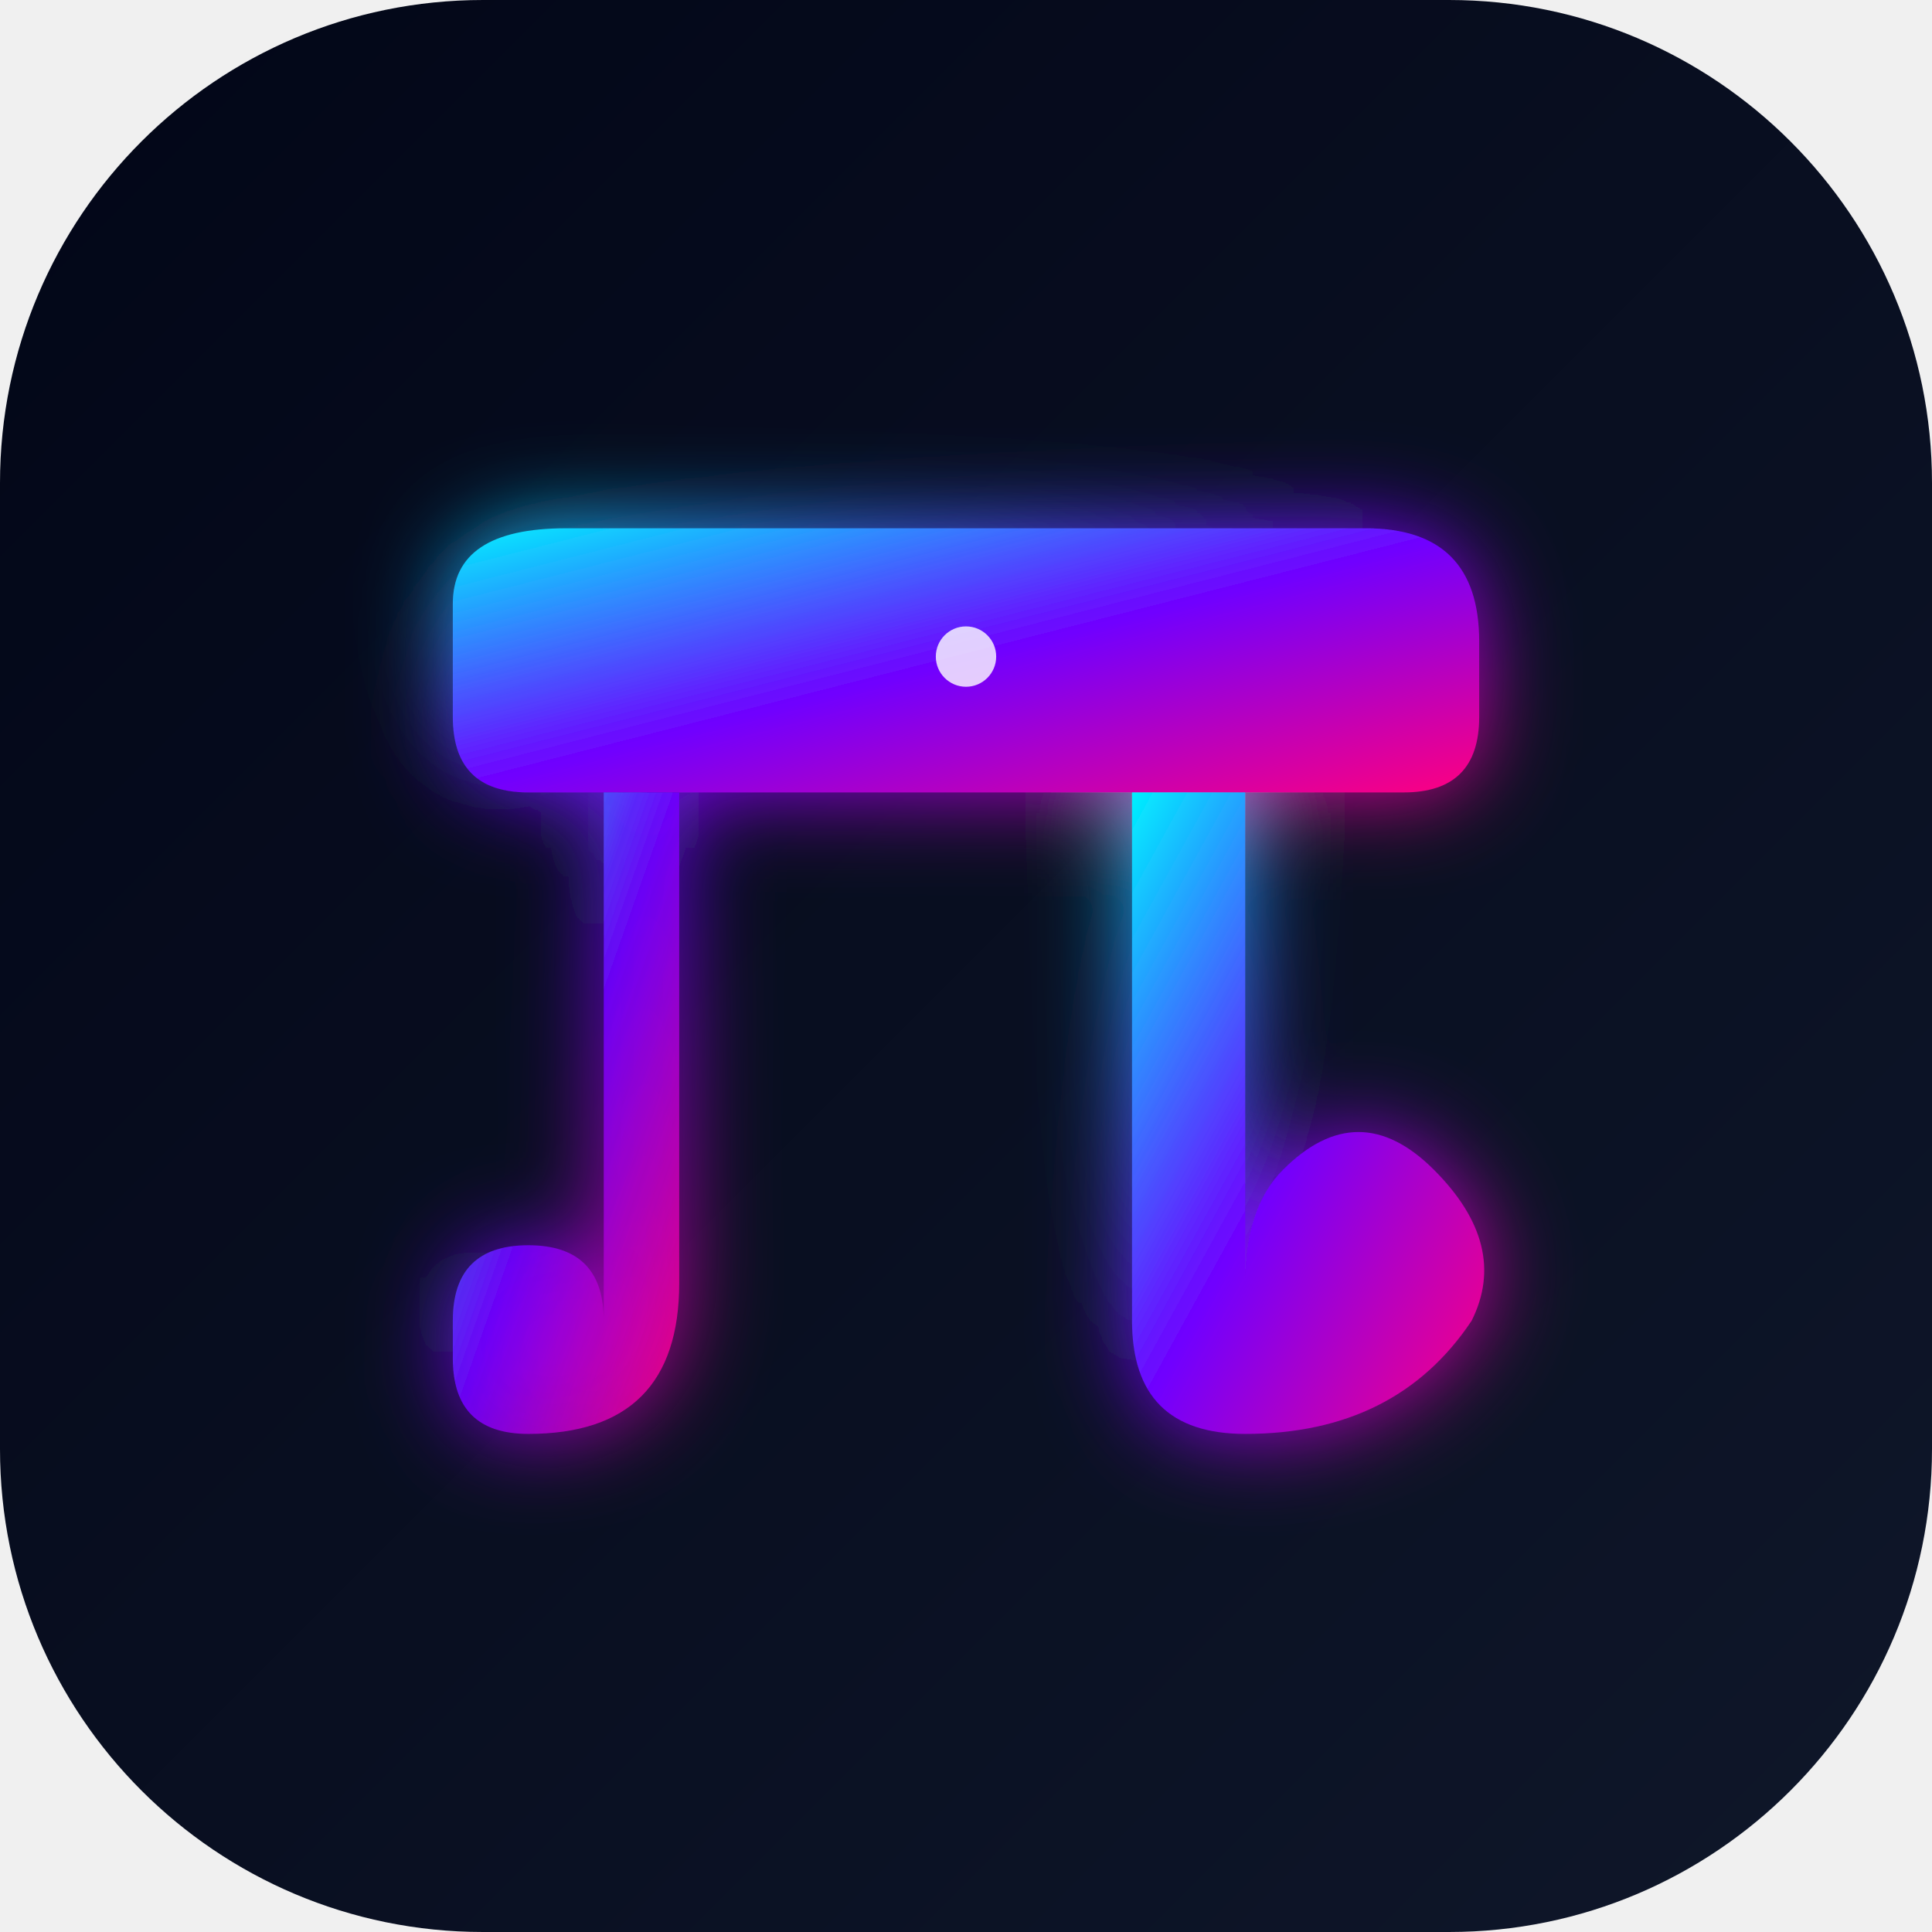
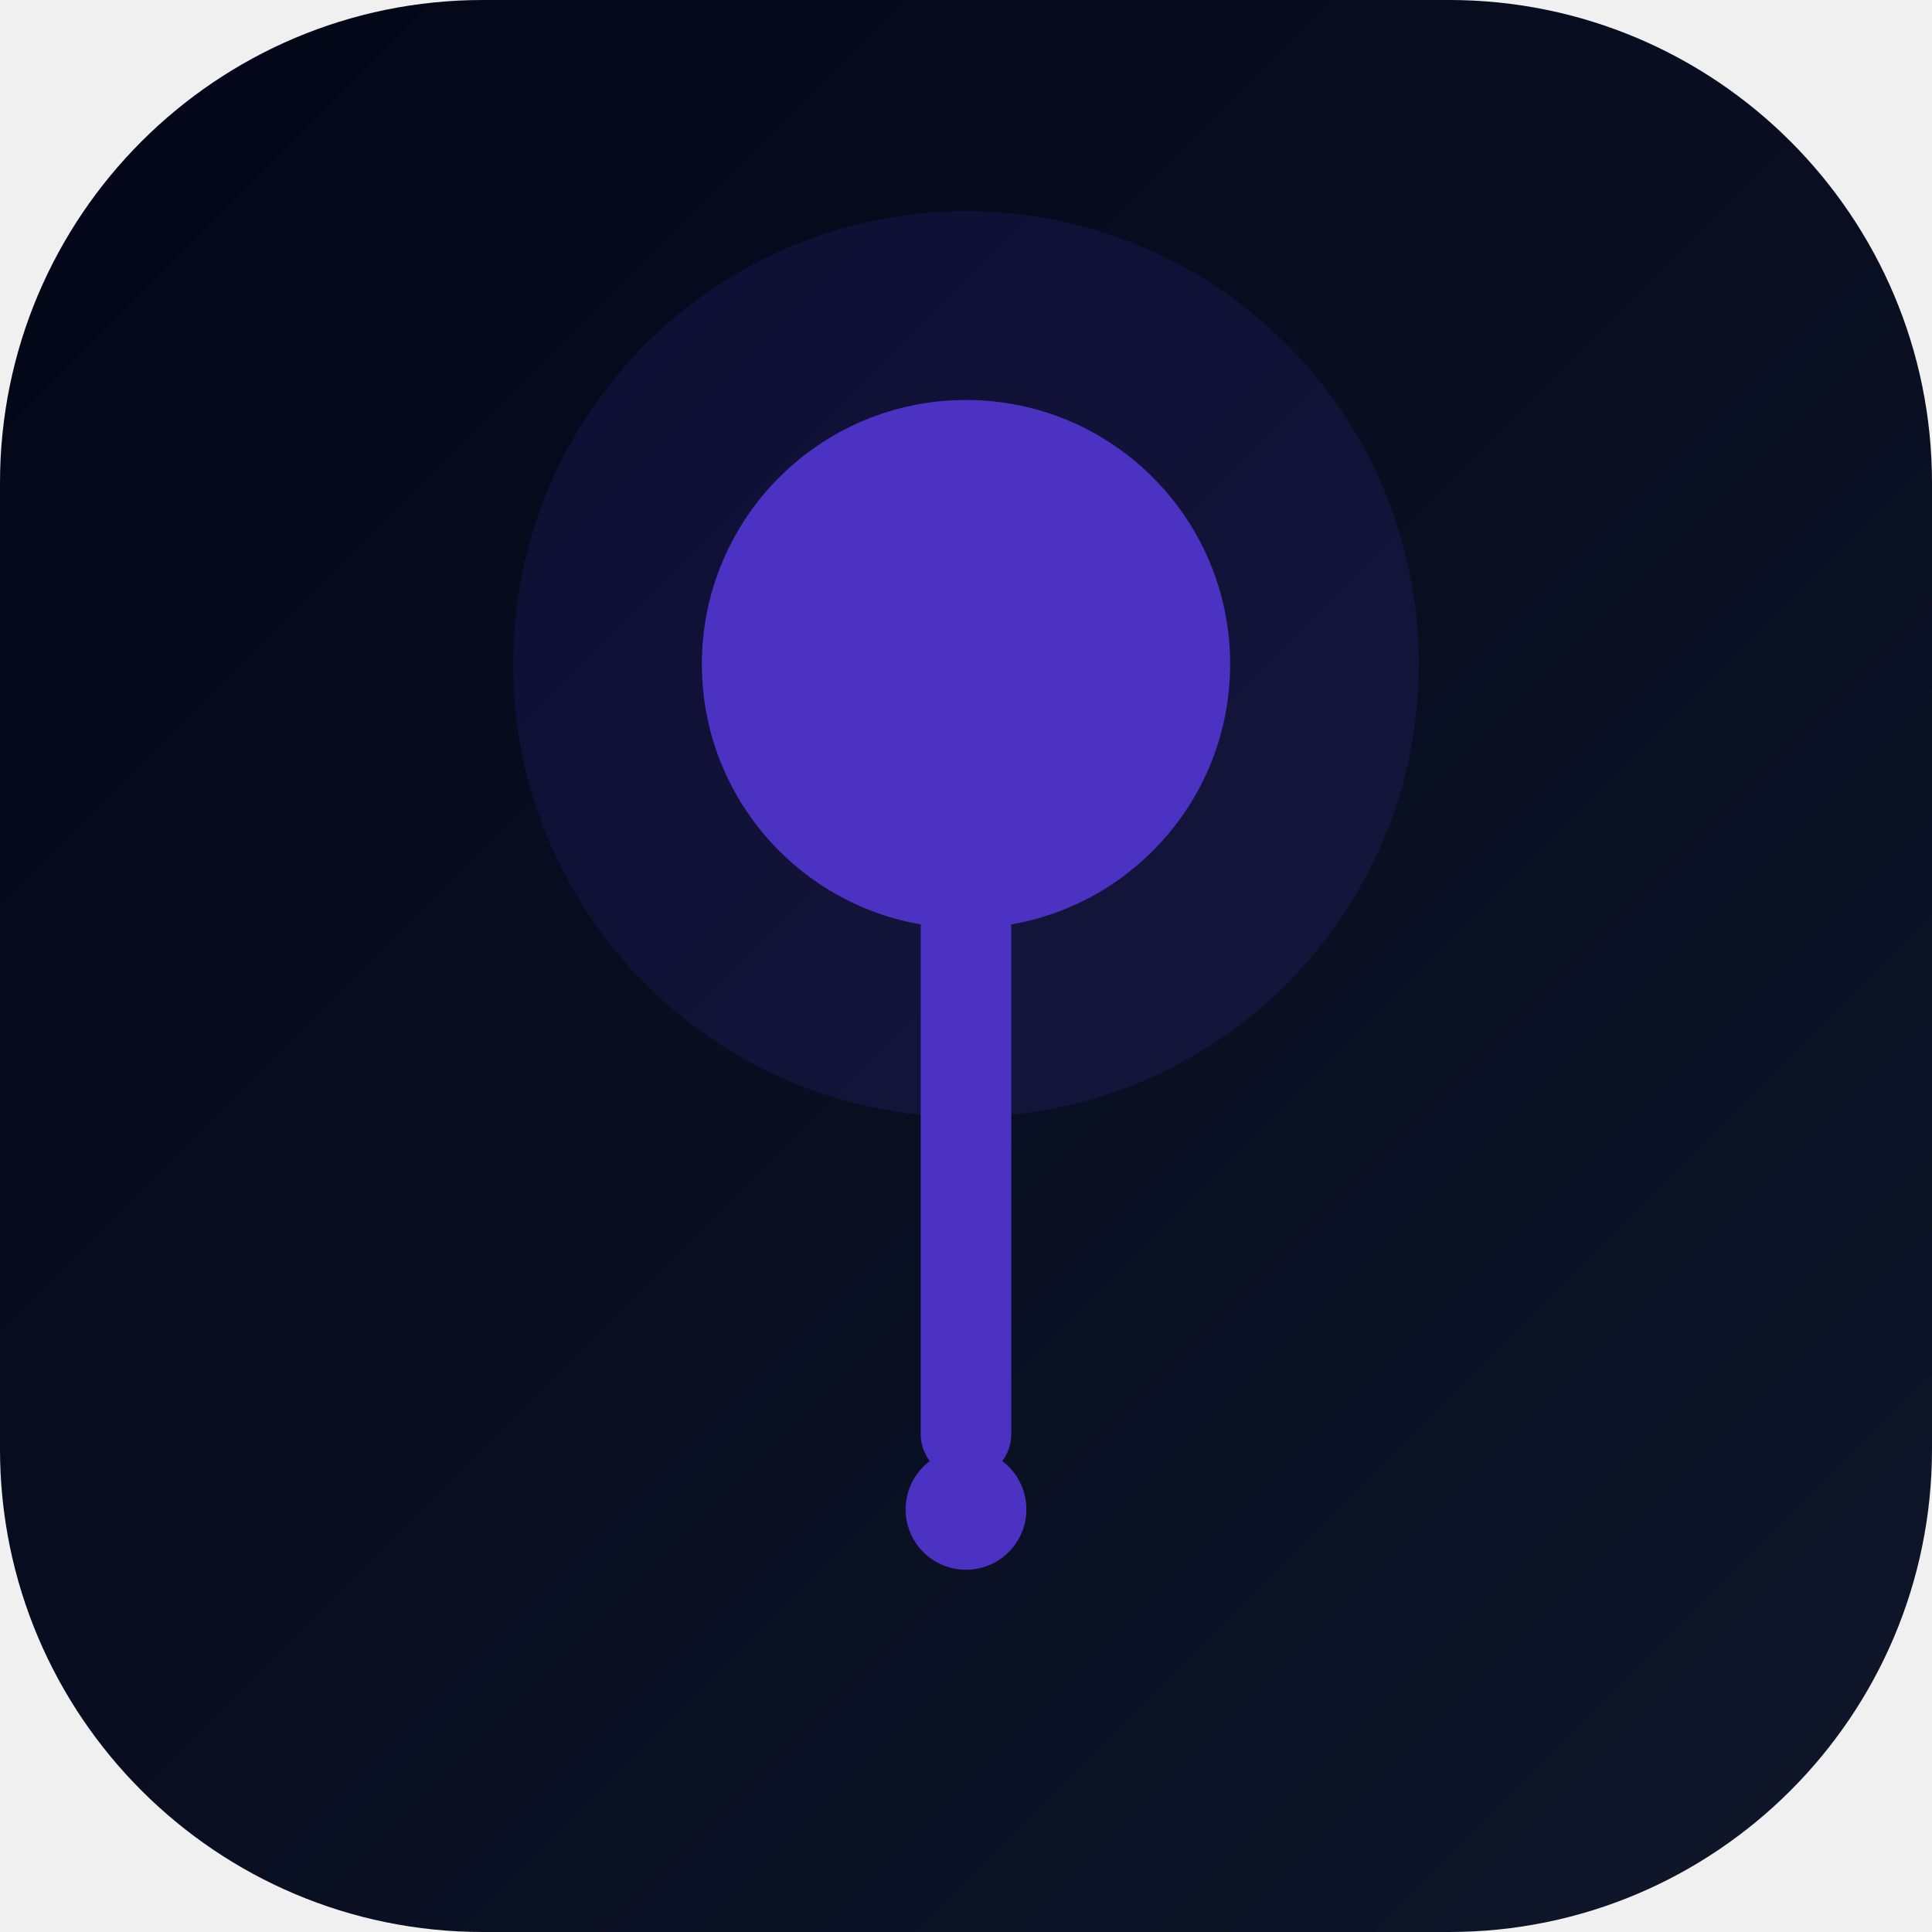
<svg xmlns="http://www.w3.org/2000/svg" viewBox="0 0 256 256">
  <defs>
    <linearGradient id="bg" x1="0%" y1="0%" x2="100%" y2="100%">
      <stop offset="0%" stop-color="#020617" />
      <stop offset="100%" stop-color="#0F172A" />
    </linearGradient>
-     <linearGradient id="pi-grad" x1="0%" y1="0%" x2="100%" y2="100%">
-       <stop offset="0%" stop-color="#00F0FF" />
-       <stop offset="50%" stop-color="#7000FF" />
-       <stop offset="100%" stop-color="#FF007F" />
-     </linearGradient>
-     <filter id="glow" x="-20%" y="-20%" width="140%" height="140%">
-       <feGaussianBlur stdDeviation="6" result="blur" />
-       <feComposite in="SourceGraphic" in2="blur" operator="over" />
-     </filter>
  </defs>
  <rect width="256" height="256" rx="64" fill="url(#bg)" />
-   <g filter="url(#glow)">
-     <path d="M 60 80 Q 60 70 75 70 H 181 Q 196 70 196 85 V 95 Q 196 105 186 105 H 70 Q 60 105 60 95 Z" fill="url(#pi-grad)" />
-     <path d="M 90 105 V 170 Q 90 190 70 190 Q 60 190 60 180 V 175 Q 60 165 70 165 Q 80 165 80 175 V 105 Z" fill="url(#pi-grad)" opacity="0.9" />
-     <path d="M 150 105 V 175 Q 150 190 165 190 Q 185 190 195 175 Q 200 165 190 155 Q 180 145 170 155 Q 165 160 165 170 V 105 Z" fill="url(#pi-grad)" />
+   <g transform="translate(128, 120)">
+     <circle cx="0" cy="-32" r="60" fill="#4B32C3" opacity="0.15" />
+     <circle cx="0" cy="-32" r="35" fill="#4B32C3" />
+     <line x1="0" y1="3" x2="0" y2="70" stroke="#4B32C3" stroke-width="12" stroke-linecap="round" />
+     <circle cx="0" cy="80" r="8" fill="#4B32C3" />
  </g>
-   <circle cx="128" cy="87" r="4" fill="#FFFFFF" opacity="0.8">
-     <animate attributeName="opacity" values="0.4;1;0.4" dur="3s" repeatCount="indefinite" />
-   </circle>
</svg>
